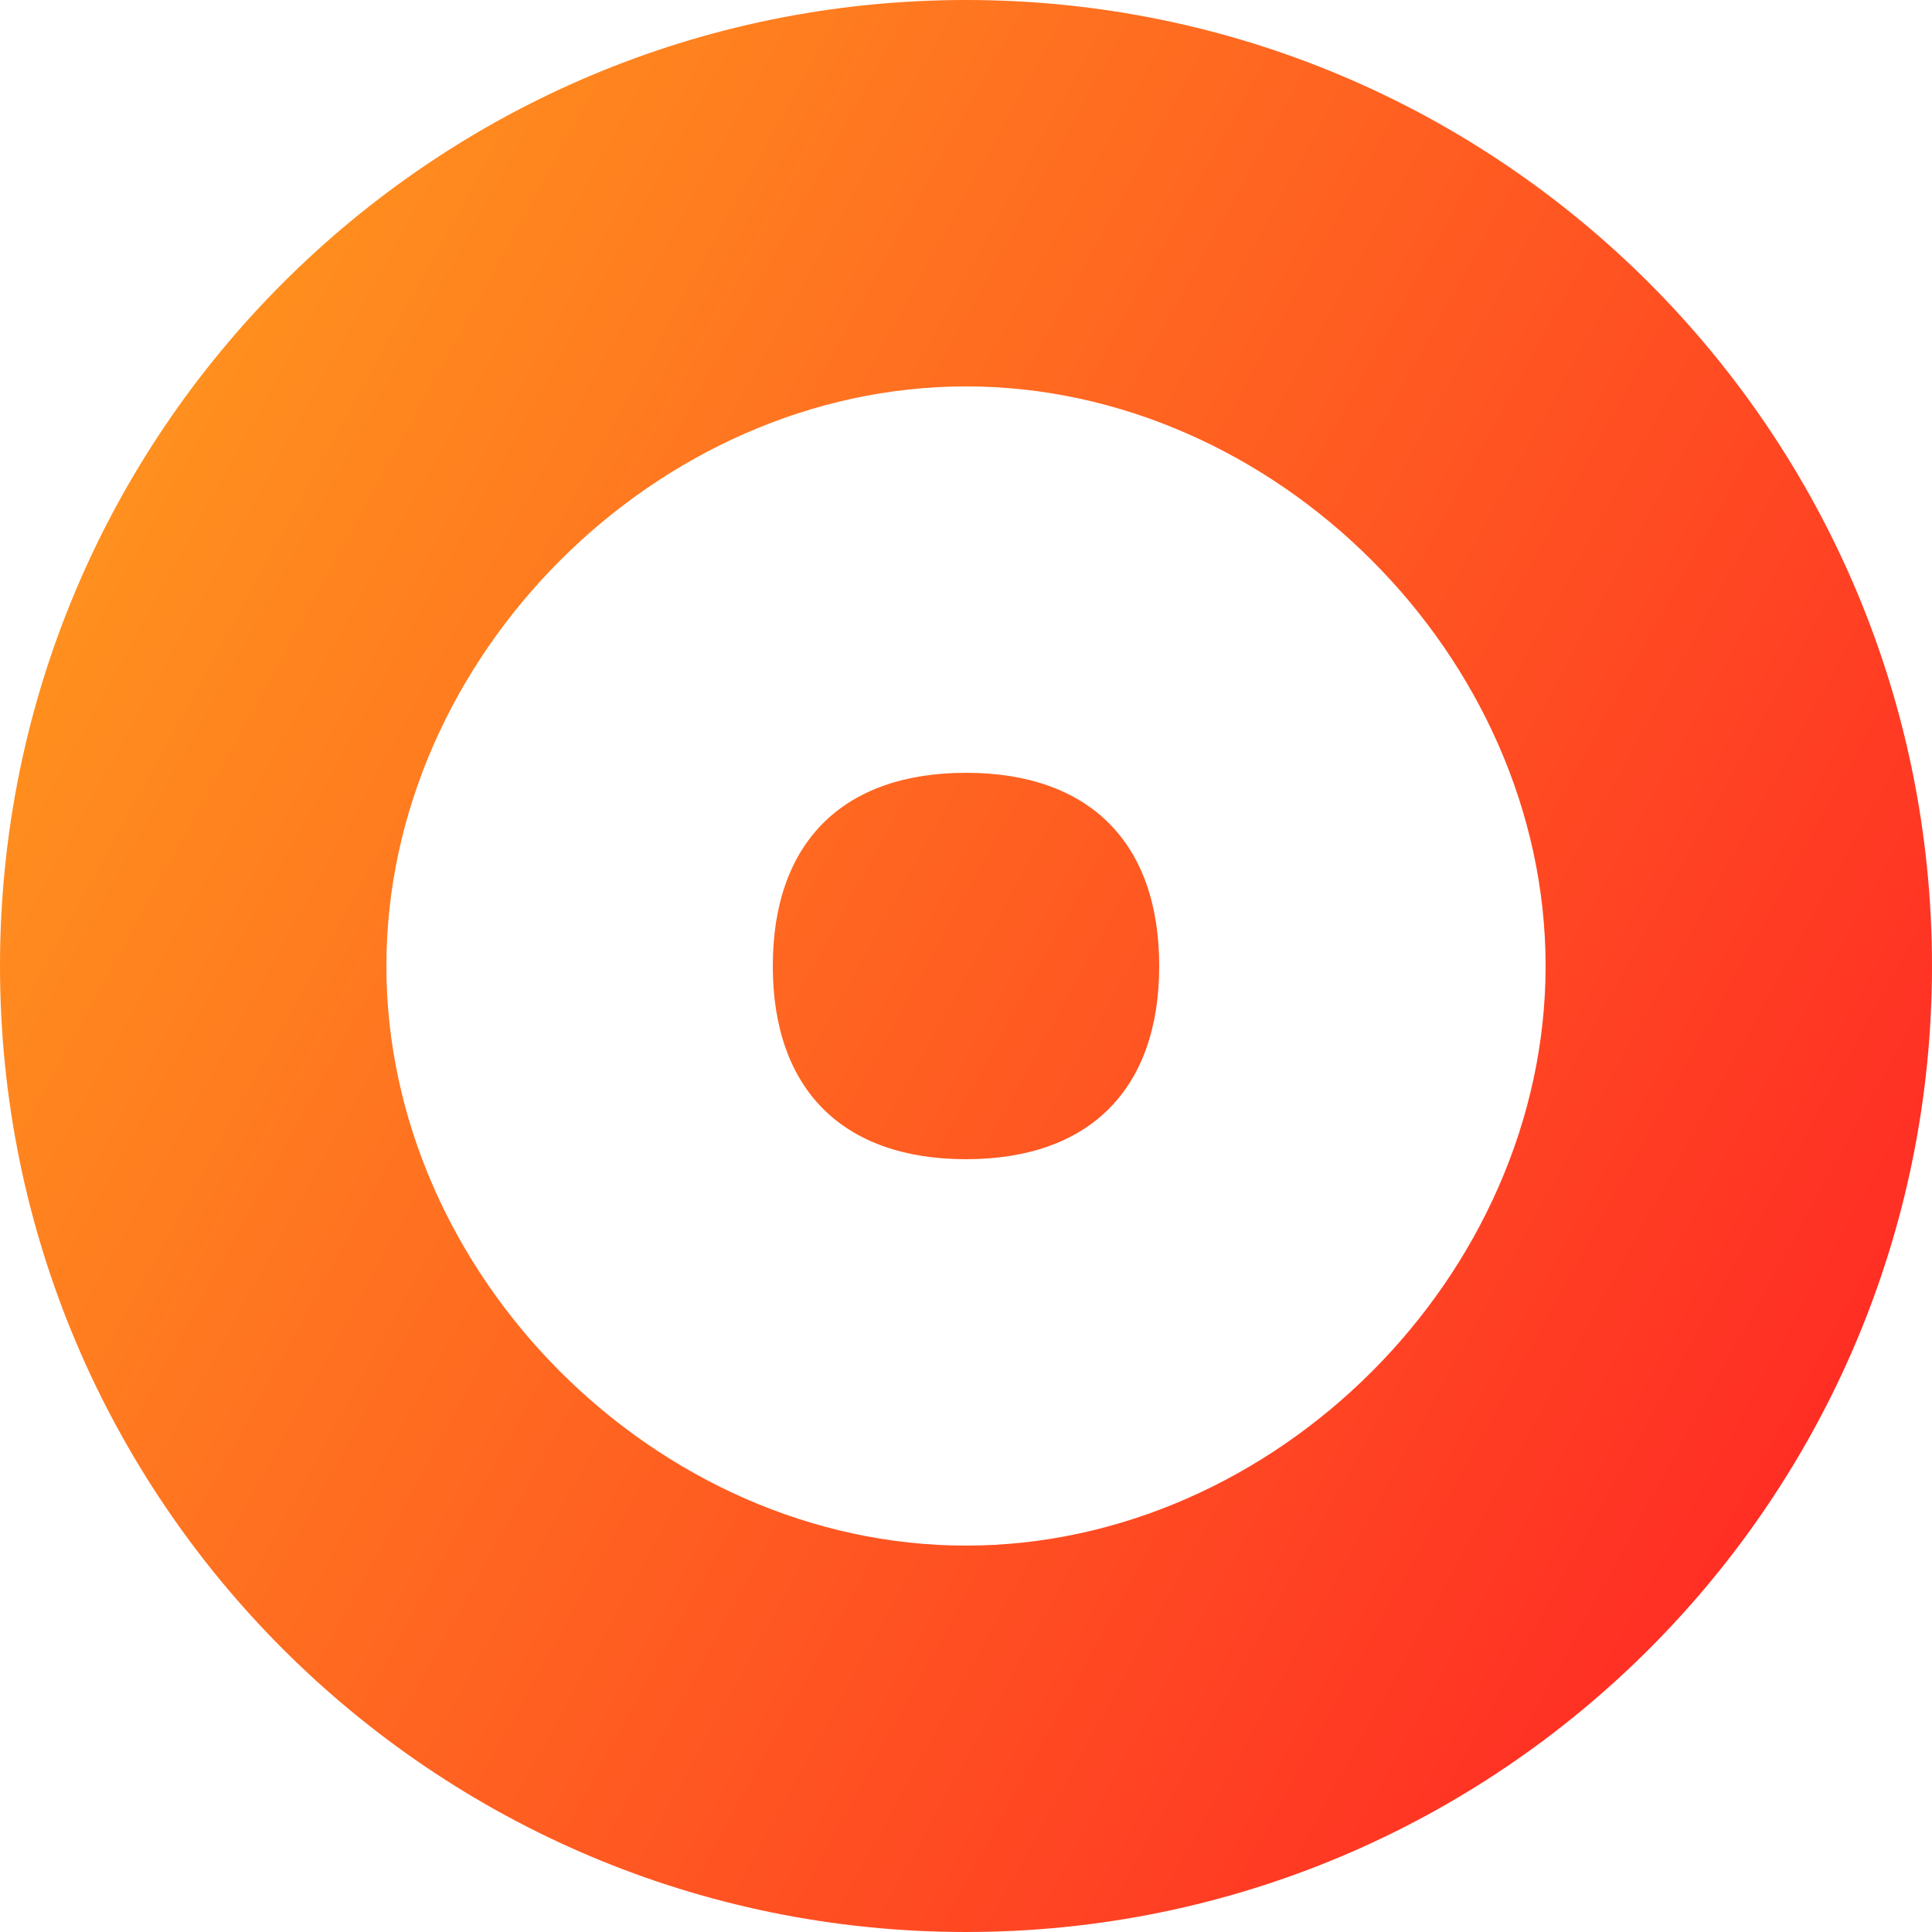
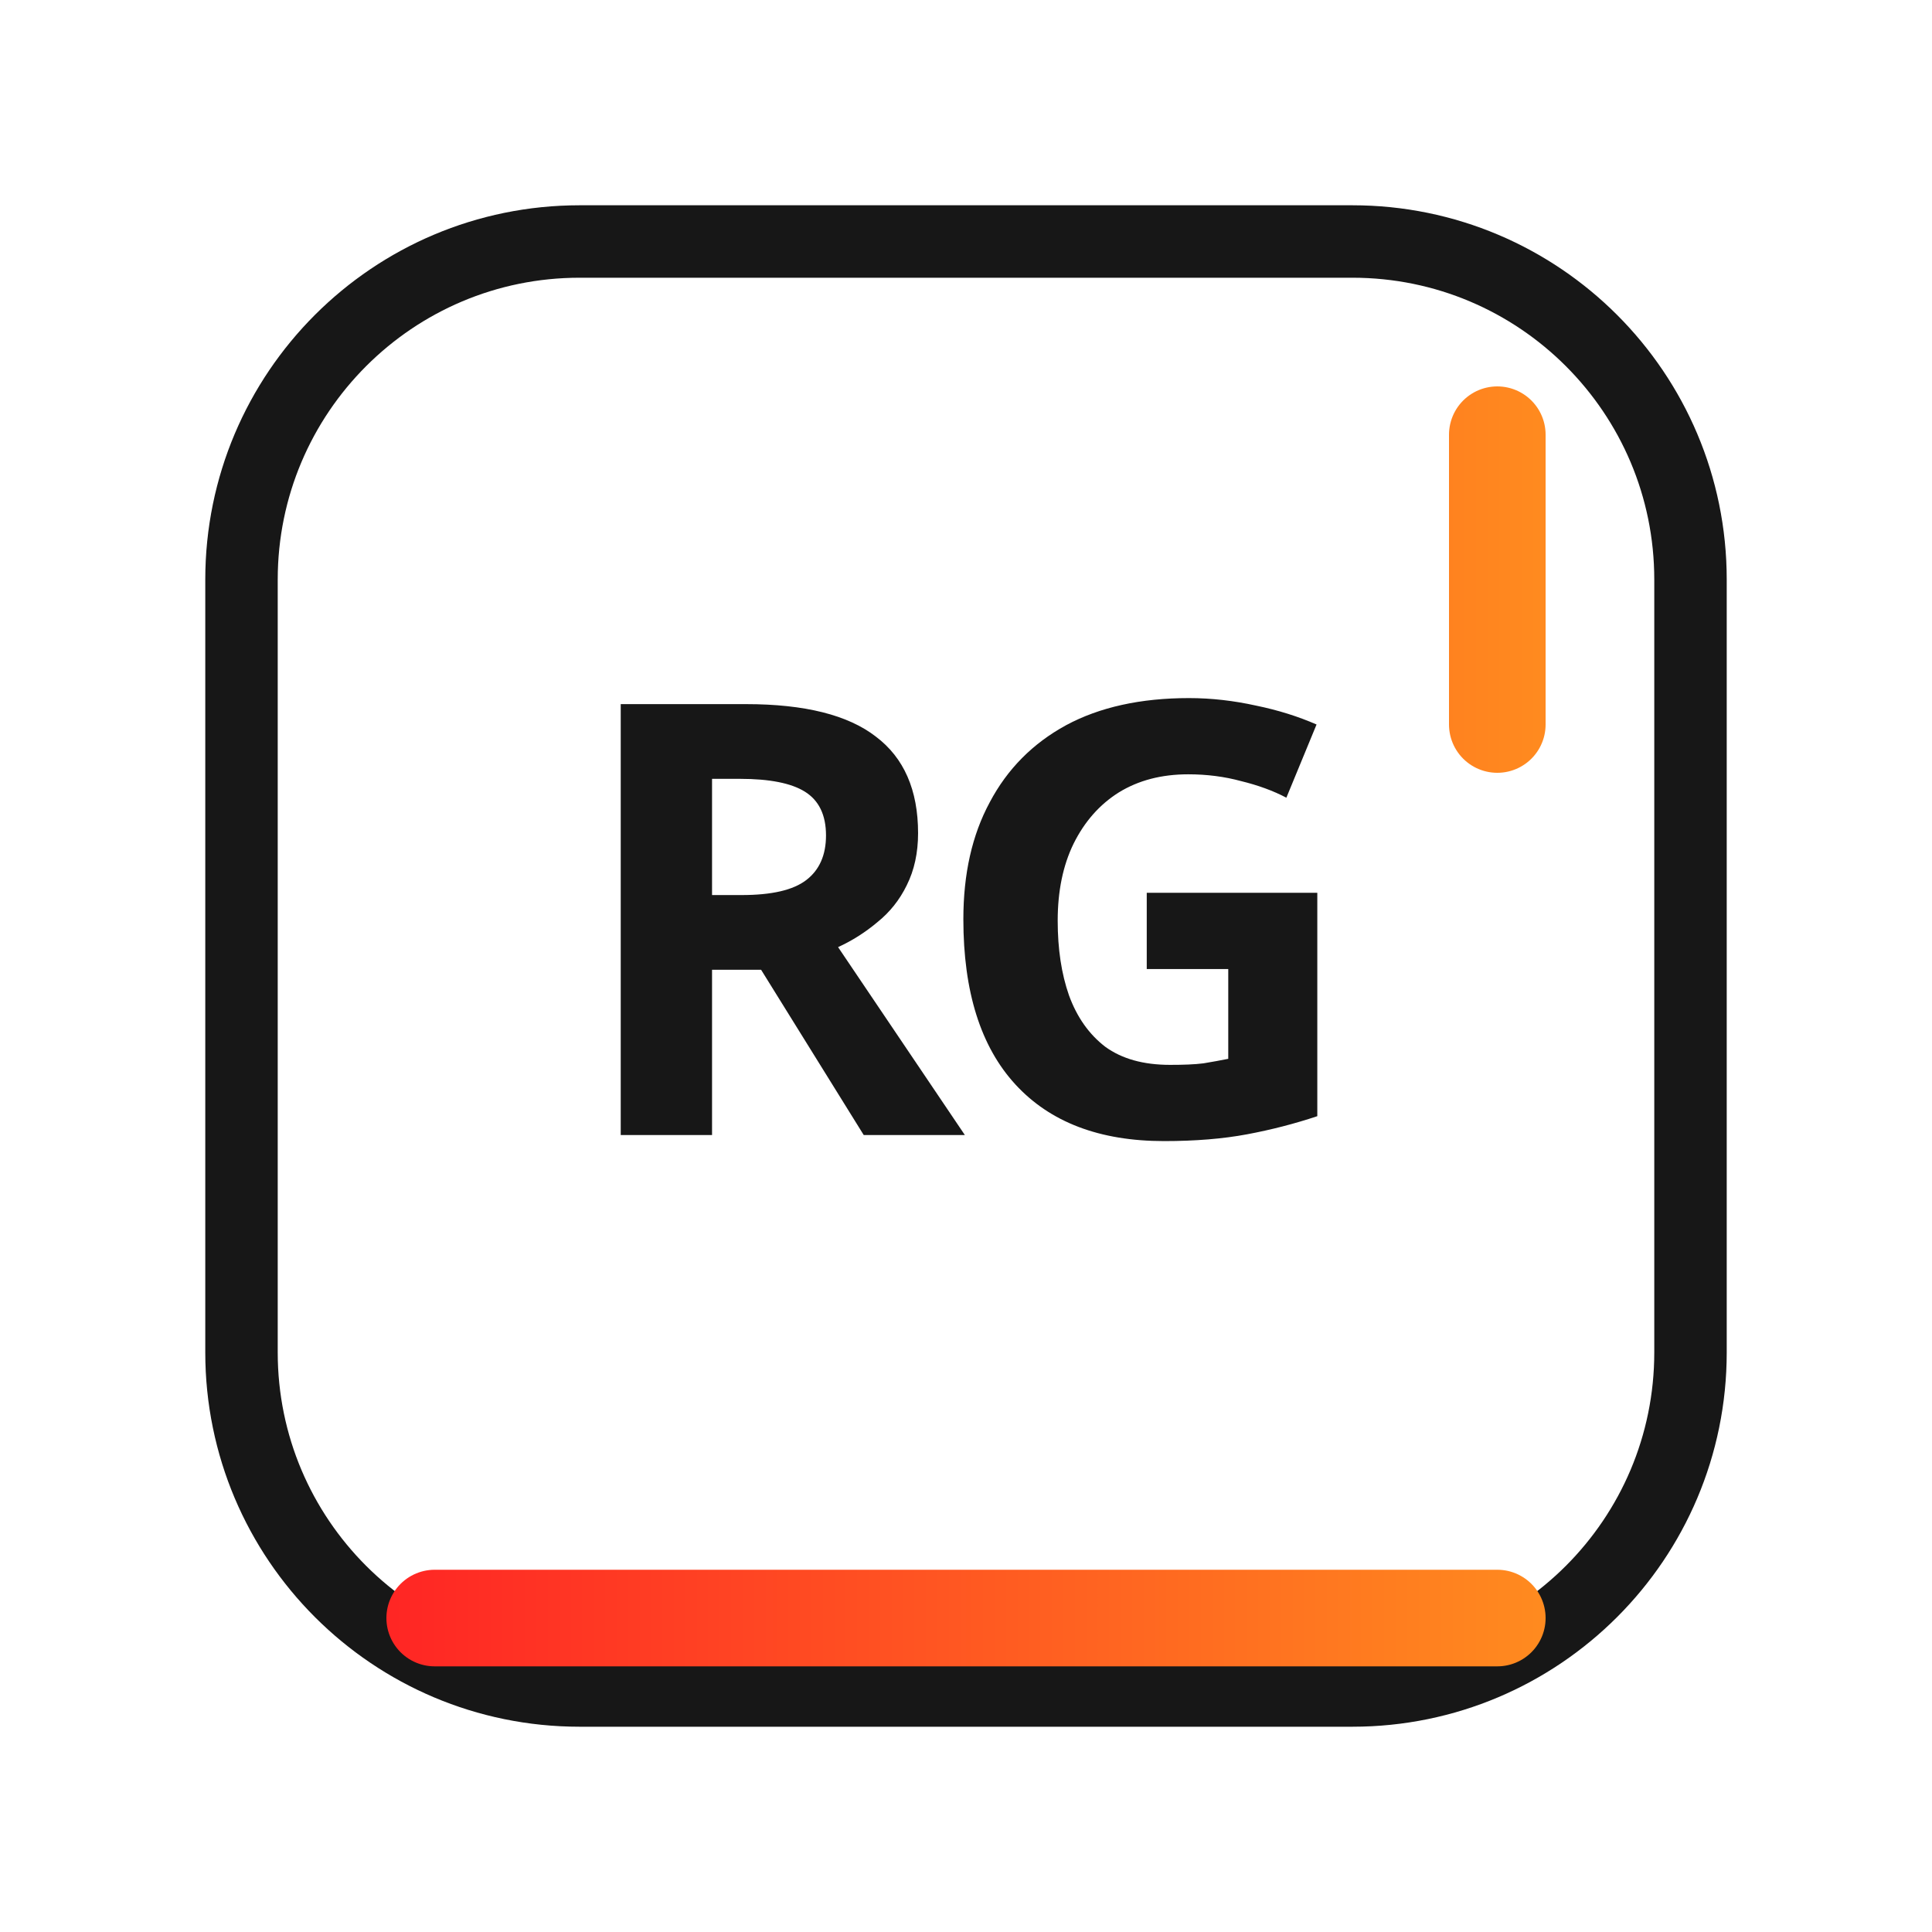
- <svg xmlns="http://www.w3.org/2000/svg" viewBox="0 0 78 78">
+ <svg xmlns="http://www.w3.org/2000/svg" viewBox="0 0 40 40" fill="none" role="img" aria-label="RG">
  <defs>
-     <linearGradient id="g" x1="72.22" y1="87.77" x2="-10.54" y2="42.36" gradientUnits="userSpaceOnUse">
+     <linearGradient id="rg" x1="6" y1="36" x2="34" y2="36" gradientUnits="userSpaceOnUse">
      <stop stop-color="#FF1D25" />
      <stop offset="1" stop-color="#FF931E" />
    </linearGradient>
  </defs>
-   <path d="M39 0C60.54 0 78 17.46 78 39C78 60.54 60.54 78 39 78C17.46 78 0 60.54 0 39C0 17.46 17.46 0 39 0ZM39 15.6C26.52 15.6 15.6 26.52 15.6 39C15.6 51.48 26.52 62.4 39 62.4C51.48 62.4 62.4 51.48 62.4 39C62.4 26.52 51.48 15.6 39 15.6ZM39 31.2C43.98 31.2 46.8 34.02 46.8 39C46.8 43.98 43.98 46.8 39 46.8C34.02 46.8 31.2 43.98 31.2 39C31.2 34.02 34.02 31.2 39 31.2Z" fill="url(#g)" />
+   <rect x="5" y="5" width="30" height="30" rx="7" stroke="#171717" stroke-width="1.5" />
+   <path d="M9 33.5H31" stroke="url(#rg)" stroke-width="2" stroke-linecap="round" />
+   <path d="M31 9V15" stroke="url(#rg)" stroke-width="2" stroke-linecap="round" />
+   <text x="20" y="23.5" text-anchor="middle" fill="#171717" font-family="system-ui,sans-serif" font-size="12.5" font-weight="700" letter-spacing="-0.06em">RG</text>
</svg>
